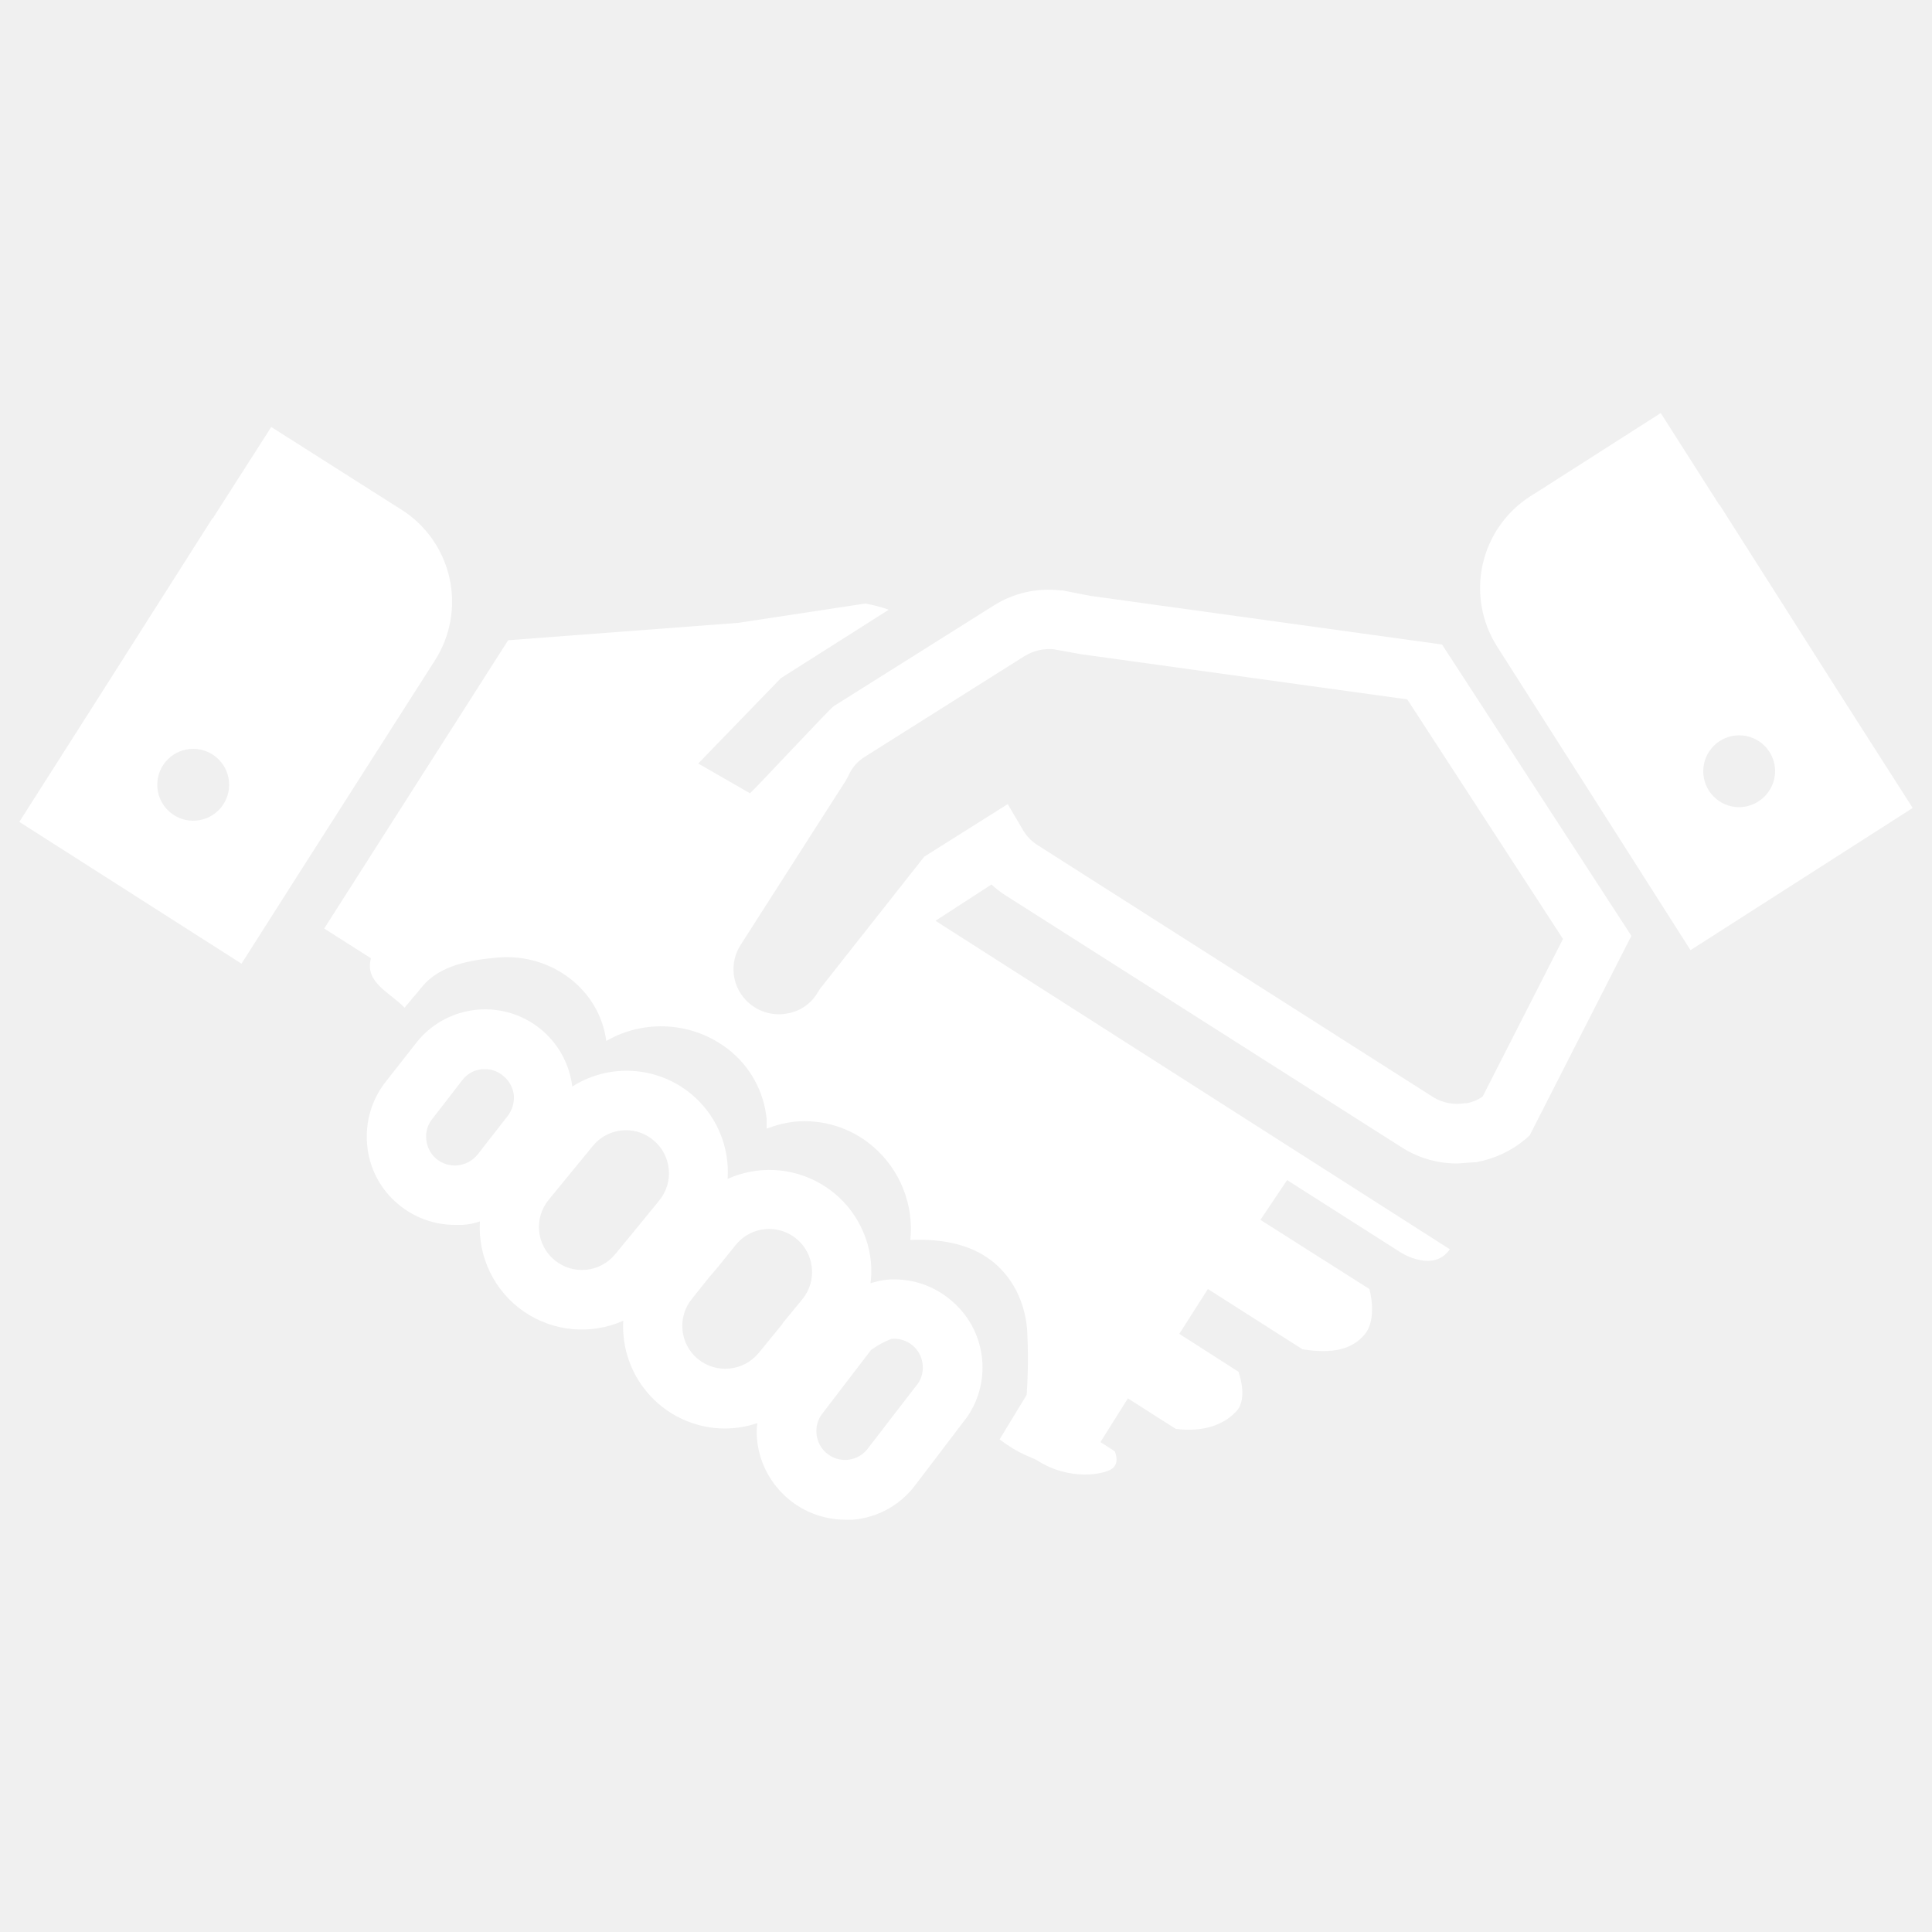
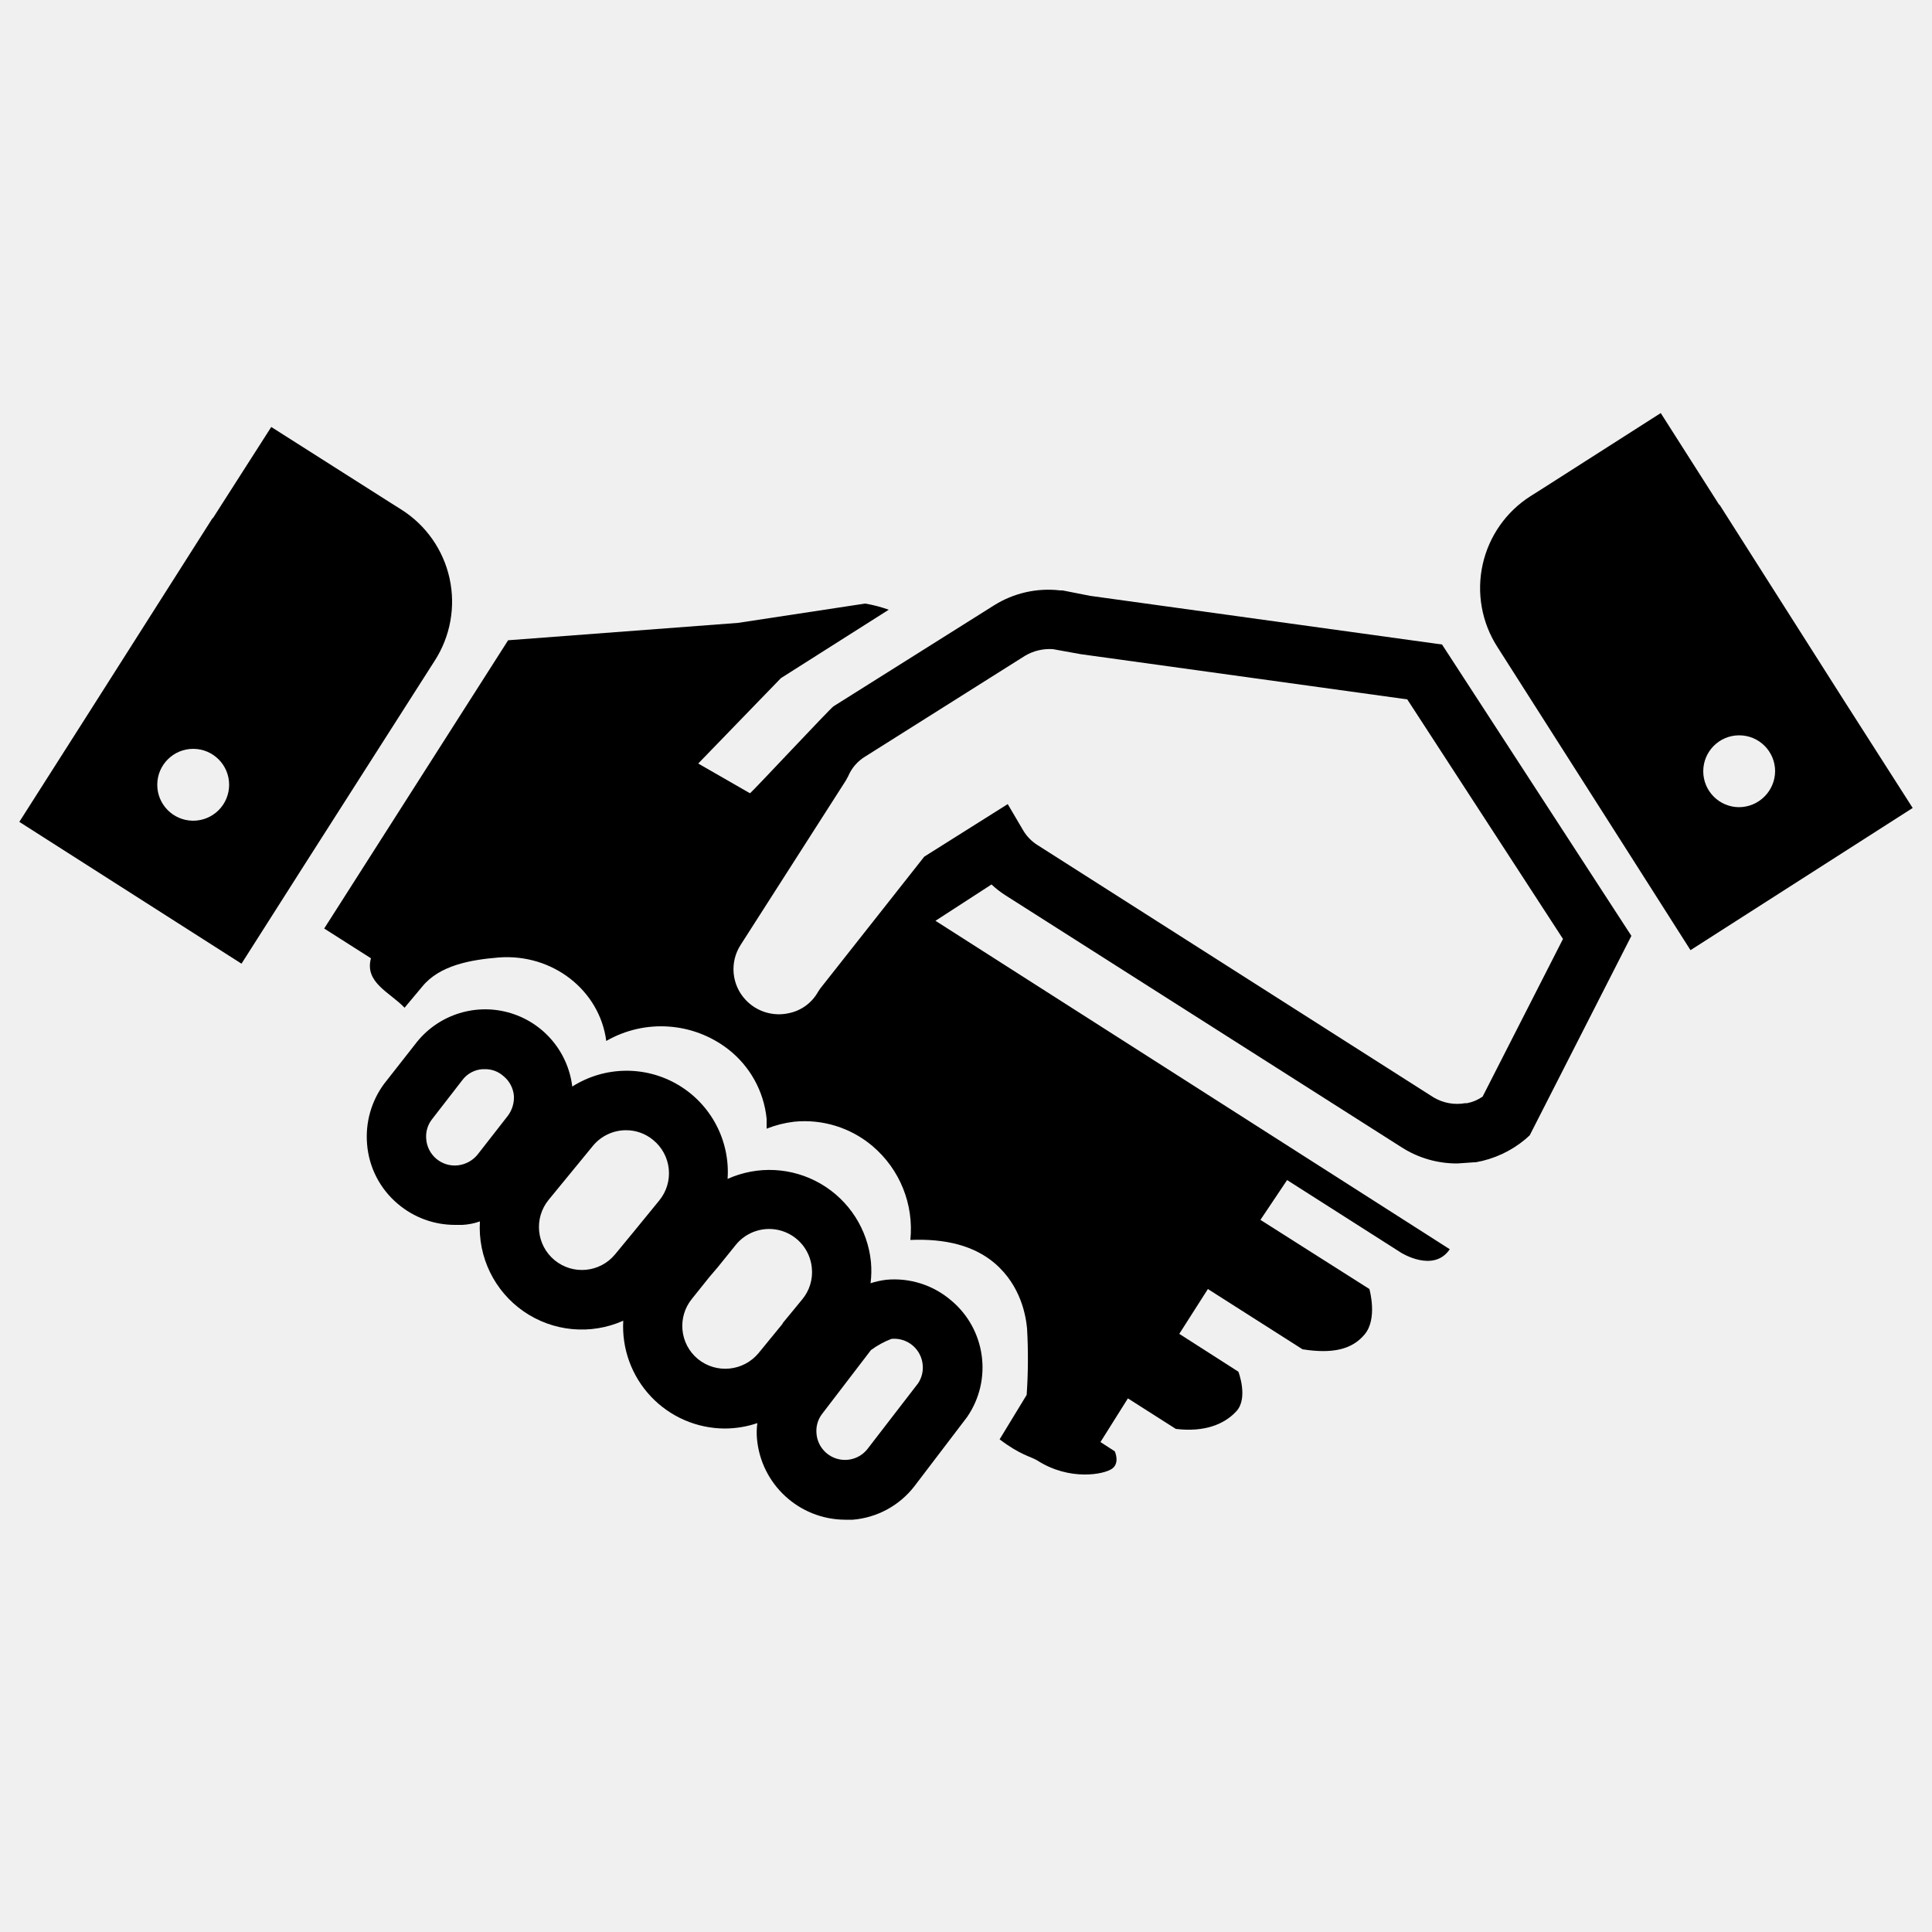
- <svg xmlns="http://www.w3.org/2000/svg" viewBox="0 0 500 500" width="500" height="500" fill="#ffffff">
+ <svg xmlns="http://www.w3.org/2000/svg" viewBox="0 0 500 500" width="500" height="500" fill="#000000">
  <path d="M246.1 336.5a22.6 22.6 0 0 0-16.7-5.3 21.7 21.7 0 0 0-4.1.9 25.2 25.2 0 0 0 .1-5.5 26.4 26.4 0 0 0-37.1-21.5 26.2 26.2 0 0 0-40.2-23.9 22.7 22.7 0 0 0-40.7-10.9l-8 10.2a23 23 0 0 0-4.4 15.6 22.5 22.5 0 0 0 8 15.5 22.8 22.8 0 0 0 14.7 5.4h2a16.3 16.3 0 0 0 4.5-.9 26.4 26.4 0 0 0 37.1 25.7 26.4 26.4 0 0 0 26.3 27.9 26.4 26.4 0 0 0 8.4-1.4 18 18 0 0 0-.1 4 23 23 0 0 0 22.8 21h2a22.5 22.5 0 0 0 15.9-8.6l13.4-17.6.3-.4a22.6 22.6 0 0 0-4.2-30.2zm-114.7-47.7l-7.8 10a7.7 7.7 0 0 1-5.2 2.8 7.4 7.4 0 0 1-8.1-6.9 7.2 7.2 0 0 1 1.4-4.9l7.9-10.2a7.1 7.1 0 0 1 5.3-2.9h.6a7 7 0 0 1 4.8 1.8 7.4 7.4 0 0 1 2.7 5.1 7.9 7.9 0 0 1-1.6 5.2zm39.2 21.9l-6.7 8.2-4.7 5.7a11.1 11.1 0 0 1-17.2-14.1l11.4-13.9a11.1 11.1 0 0 1 8.6-4.1 10.9 10.9 0 0 1 7 2.5 11.1 11.1 0 0 1 1.6 15.7zm37 25.6l-5.1 6.2h.1l-6.3 7.7a11.2 11.2 0 0 1-15.7 1.5 11.1 11.1 0 0 1-1.5-15.6l4.4-5.5 2.3-2.7 4.6-5.7a11.1 11.1 0 0 1 19.7 5.9 11 11 0 0 1-2.5 8.2zm30 21.7l-13.1 17a7.4 7.4 0 0 1-13.2-4.1 7.2 7.2 0 0 1 1.4-4.9l12.7-16.6a22.4 22.4 0 0 1 5.3-2.9 7.4 7.4 0 0 1 8.1 6.8 7.3 7.3 0 0 1-1.2 4.7z" />
  <path d="M282.1 154.2l-7.1-1.4h-.6a26.4 26.4 0 0 0-17.2 3.9l-41.5 26.1c-1 .7-20.7 21.8-21.6 22.5l-13.4-7.7 21.4-22.1 27.9-17.7a34.5 34.5 0 0 0-6.1-1.6l-32.9 5-59.5 4.5-47.6 74.6L96 248c-1.7 6.3 4.9 8.8 8.7 12.8l4.6-5.5c4.5-5.5 12.5-6.9 19.7-7.5 14-1.1 26.2 8.5 27.9 21.6a28.4 28.4 0 0 1 31.5 2.1 26.1 26.1 0 0 1 10 18v2.6a28.5 28.5 0 0 1 7.1-1.8 27.2 27.2 0 0 1 20.3 6.3 28.1 28.1 0 0 1 9.8 24.3c9.1-.4 16.5 1.5 21.8 6 6.9 5.9 8.1 13.8 8.4 16.9a137 137 0 0 1-.1 17.2l-7 11.5c5.4 4.1 8 4.4 9.8 5.5 8.3 5.3 17.2 3.6 19.3 2.1s.7-4.5.7-4.5l-3.7-2.4 7.1-11.3 12.4 7.9c7.4.9 12.6-1.2 15.7-4.6s.5-10.2.5-10.2l-15.3-9.8 7.4-11.6 24.5 15.6c7.7 1.2 12.8.1 16.1-3.9s1.3-11.3 1.2-11.7l-28.2-17.9 6.9-10.3 29.5 18.8s8.4 5.3 12.6-.9l-133.1-85 14.5-9.4a24.8 24.8 0 0 0 3.6 2.8l102.5 65.2a26.4 26.4 0 0 0 14.5 4.2l4.3-.3h.4a27.4 27.4 0 0 0 12.9-6l1.1-1 26.3-51.6-49-75.4zm101.6 129.6a10.5 10.5 0 0 1-4 1.7h-.5a11.9 11.9 0 0 1-8.2-1.5l-102.5-65.3a11.2 11.2 0 0 1-3.7-3.8l-4-6.8-21.6 13.6-26.9 34.1-.6.9a11.2 11.2 0 0 1-7.5 5.5 11.8 11.8 0 0 1-11.2-3.4 11.6 11.6 0 0 1-1.3-14.3l27.2-42.5.6-1.1a10.9 10.9 0 0 1 4.4-5.1l41.4-26.1a12.5 12.5 0 0 1 7.2-1.7l7.2 1.3 84.5 11.7 40.3 62z" />
  <path d="M103.9 131.9l-2.7-1.7-31-19.7-15.1 23.6H55l-32.1 50.5L5 212.7l57.5 36.7 15.4-24.2 34.6-54.2a28.2 28.2 0 0 0-8.6-39.1zm-54 80.5a9.3 9.3 0 1 1 9.4-9.3 9.3 9.3 0 0 1-9.4 9.3z" />
  <path d="M477.1 181.1L445 130.6h-.1l-15.1-23.7-31 19.8-2.7 1.7a28.2 28.2 0 0 0-8.6 39l34.6 54.3 15.4 24.2 57.5-36.8zm-27 27.8a9.3 9.3 0 1 1 9.3-9.3 9.4 9.4 0 0 1-9.3 9.3z" />
</svg>
